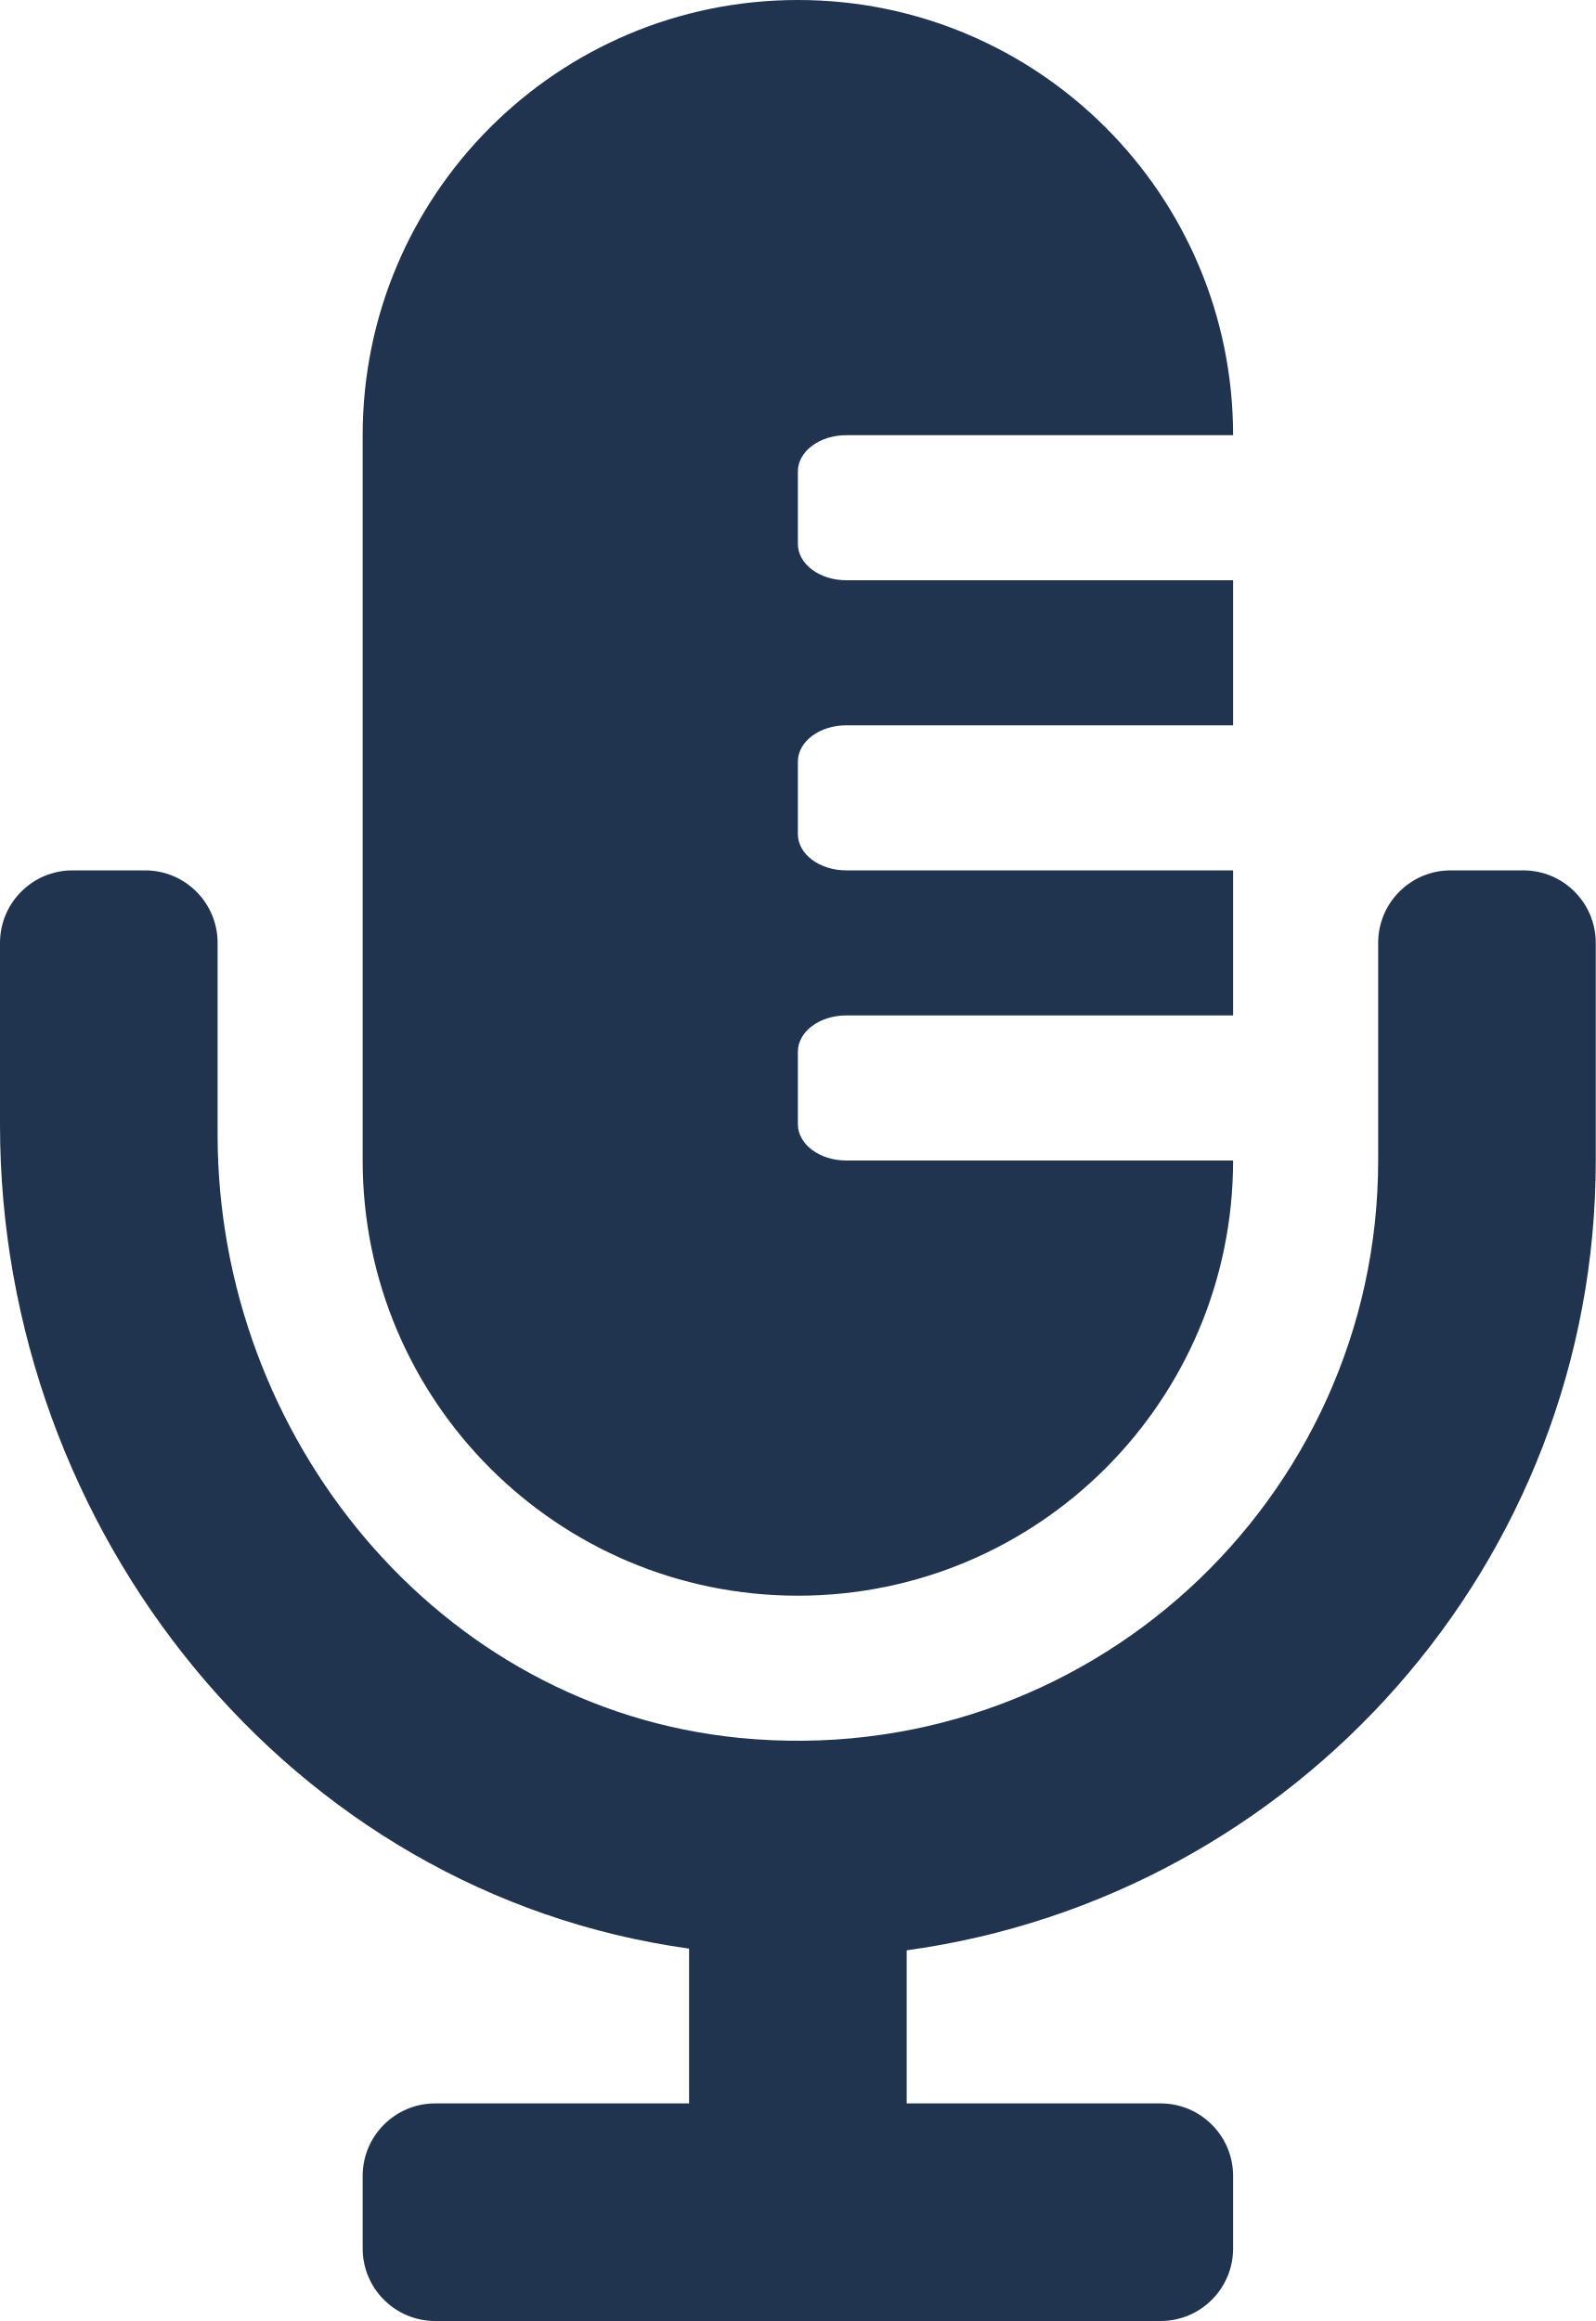
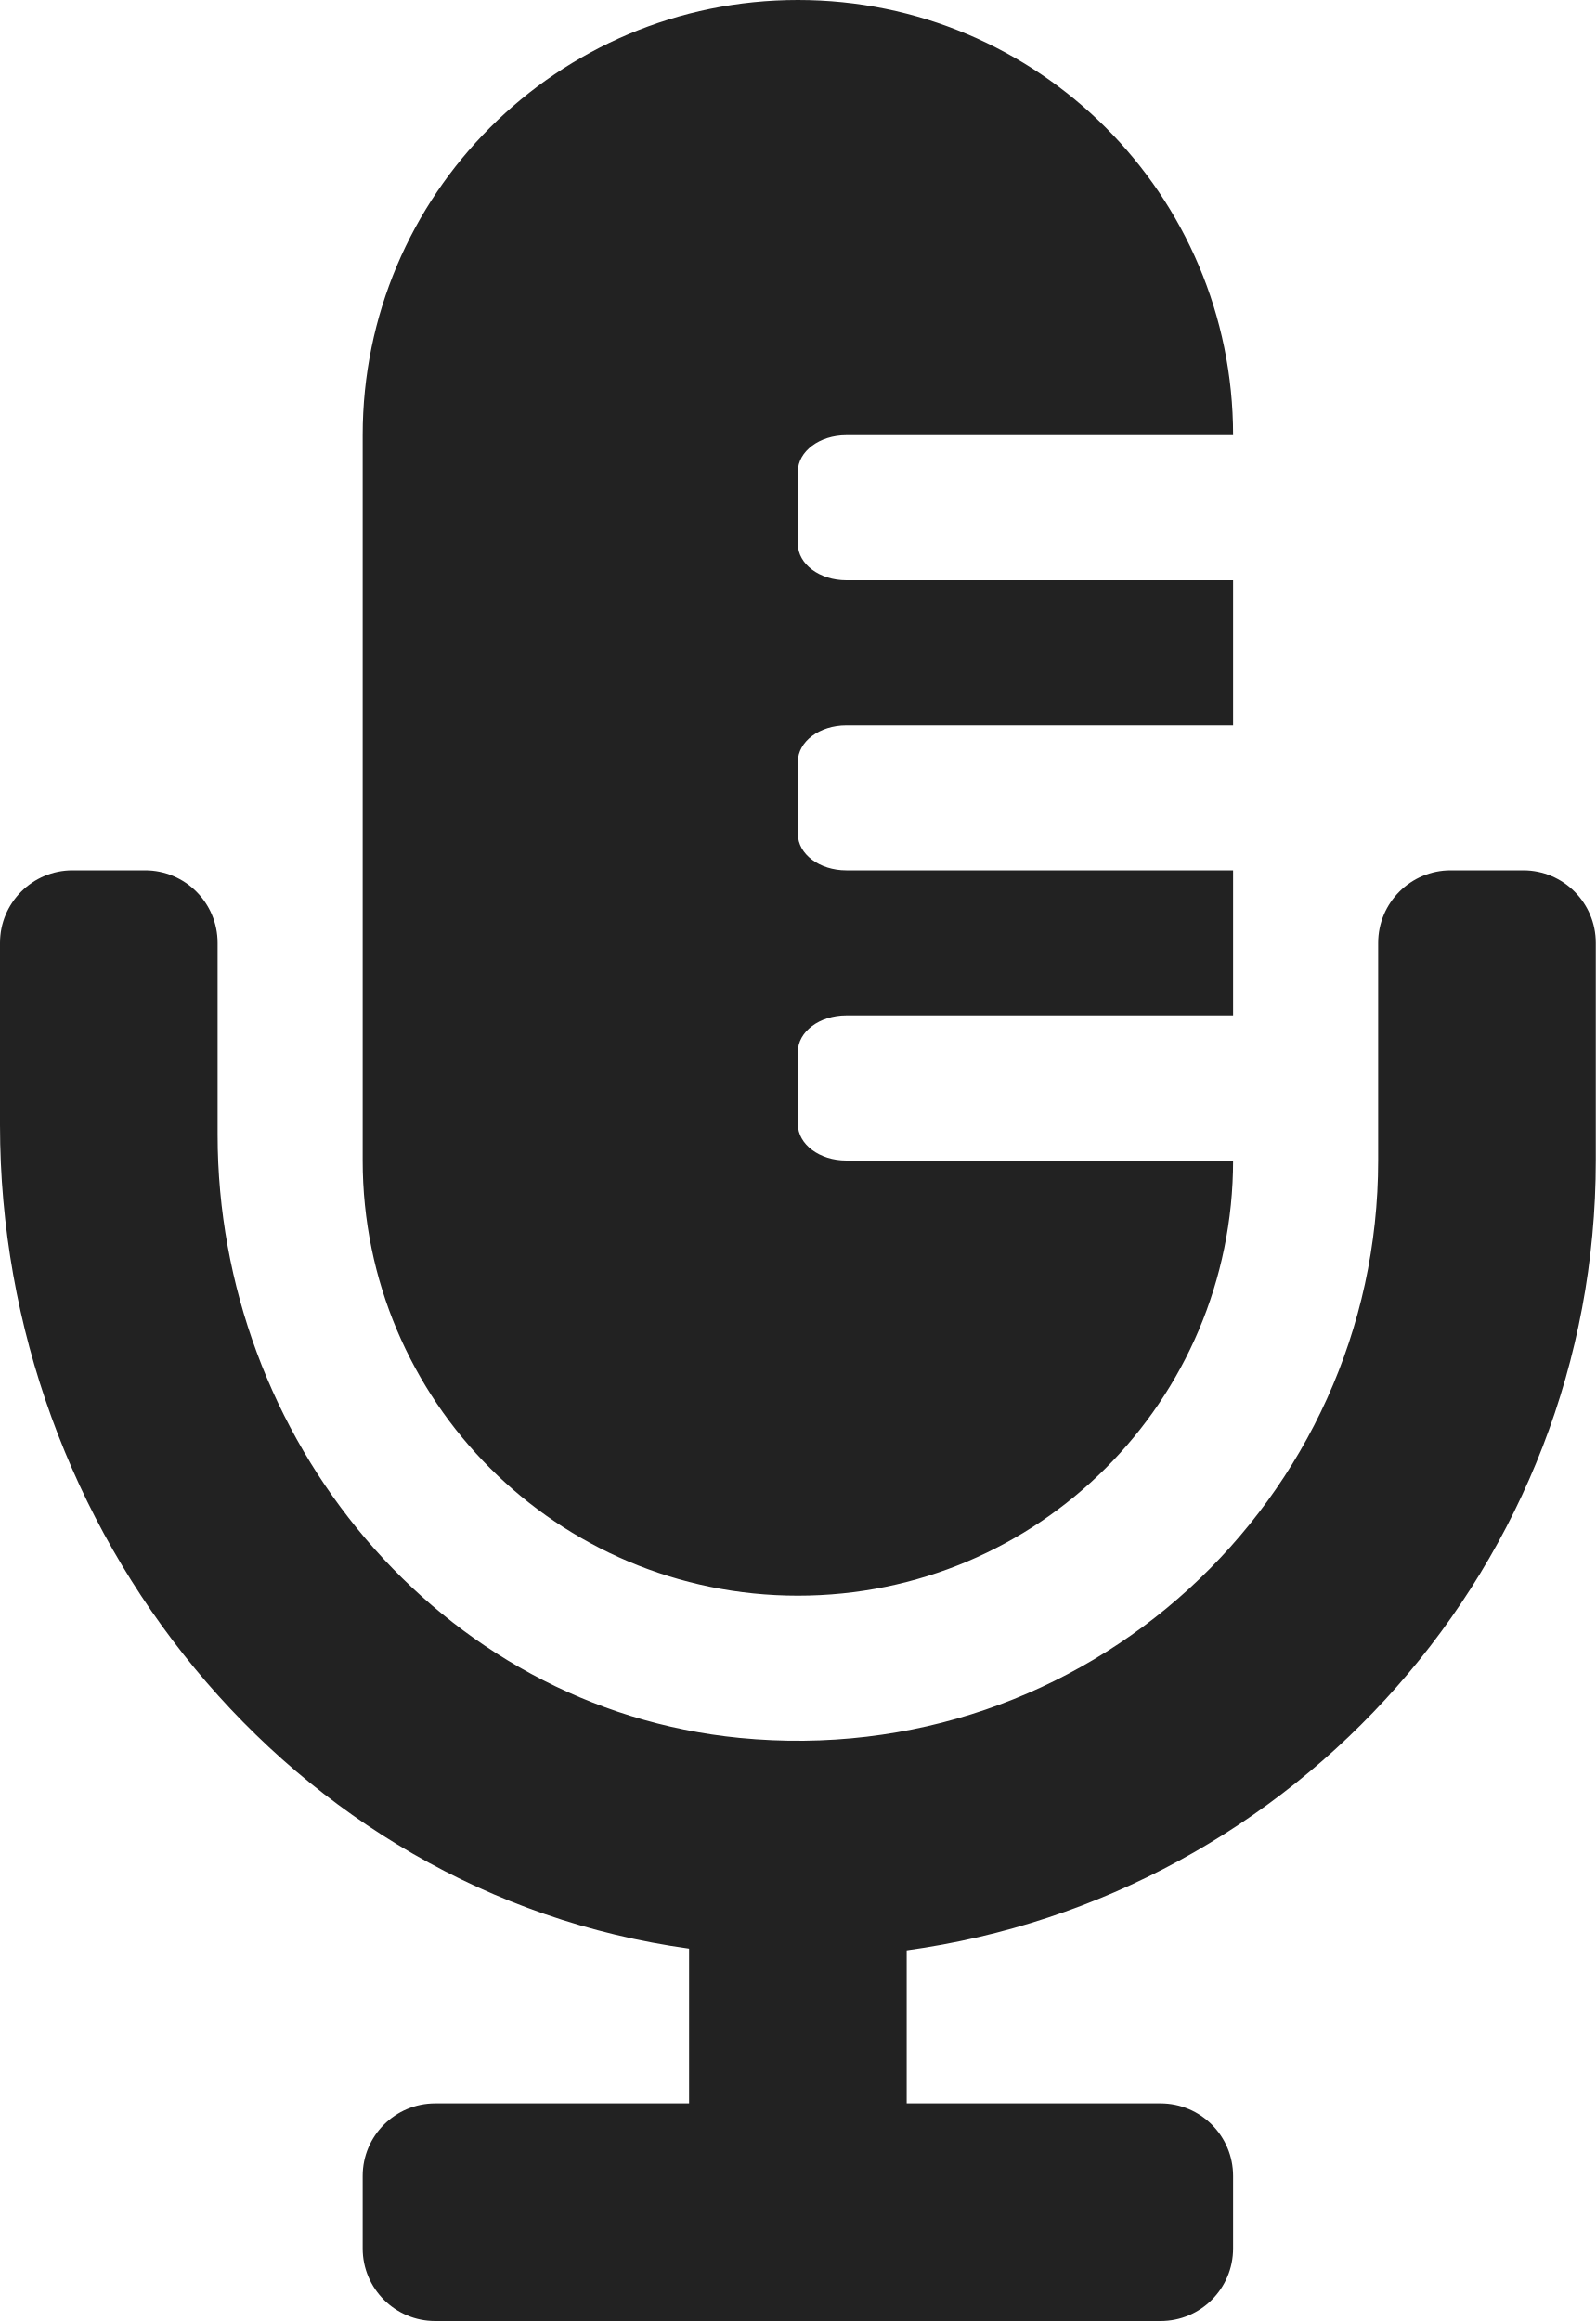
- <svg xmlns="http://www.w3.org/2000/svg" aria-hidden="true" focusable="false" data-prefix="fas" data-icon="microphone-alt" class="svg-inline--fa fa-microphone-alt fa-w-11" role="img" viewBox="0 0 352 512">
-   <path fill="#21344F" d="M336 192h-16c-8.84 0-16 7.16-16 16v48c0 74.8-64.49 134.82-140.79 127.38C96.71 376.89 48 317.11 48 250.3V208c0-8.84-7.16-16-16-16H16c-8.84 0-16 7.16-16 16v40.16c0 89.64 63.97 169.55 152 181.69V464H96c-8.84 0-16 7.16-16 16v16c0 8.84 7.16 16 16 16h160c8.84 0 16-7.16 16-16v-16c0-8.84-7.16-16-16-16h-56v-33.77C285.71 418.47 352 344.9 352 256v-48c0-8.84-7.16-16-16-16zM176 352c53.02 0 96-42.98 96-96h-85.33c-5.89 0-10.67-3.58-10.67-8v-16c0-4.42 4.78-8 10.67-8H272v-32h-85.33c-5.89 0-10.67-3.58-10.67-8v-16c0-4.42 4.78-8 10.67-8H272v-32h-85.33c-5.89 0-10.67-3.58-10.67-8v-16c0-4.42 4.78-8 10.67-8H272c0-53.02-42.98-96-96-96S80 42.98 80 96v160c0 53.02 42.98 96 96 96z">
-   </path>
+ <svg xmlns="http://www.w3.org/2000/svg" width="352" height="512" viewBox="0 0 352 512" fill="none">
+   <path d="M336 192H320C311.16 192 304 199.16 304 208V256C304 330.8 239.51 390.82 163.21 383.38C96.71 376.89 48 317.11 48 250.3V208C48 199.16 40.84 192 32 192H16C7.16 192 0 199.16 0 208V248.16C0 337.8 63.97 417.71 152 429.85V464H96C87.16 464 80 471.16 80 480V496C80 504.84 87.16 512 96 512H256C264.84 512 272 504.84 272 496V480C272 471.16 264.84 464 256 464H200V430.23C285.71 418.47 352 344.9 352 256V208C352 199.16 344.84 192 336 192ZM176 352C229.02 352 272 309.02 272 256H186.67C180.78 256 176 252.42 176 248V232C176 227.58 180.78 224 186.67 224H272V192H186.67C180.78 192 176 188.42 176 184V168C176 163.58 180.78 160 186.67 160H272V128H186.67C180.78 128 176 124.42 176 120V104C176 99.58 180.78 96 186.67 96H272C272 42.98 229.02 0 176 0C122.98 0 80 42.98 80 96V256C80 309.02 122.98 352 176 352Z" fill="#222222" />
</svg>
